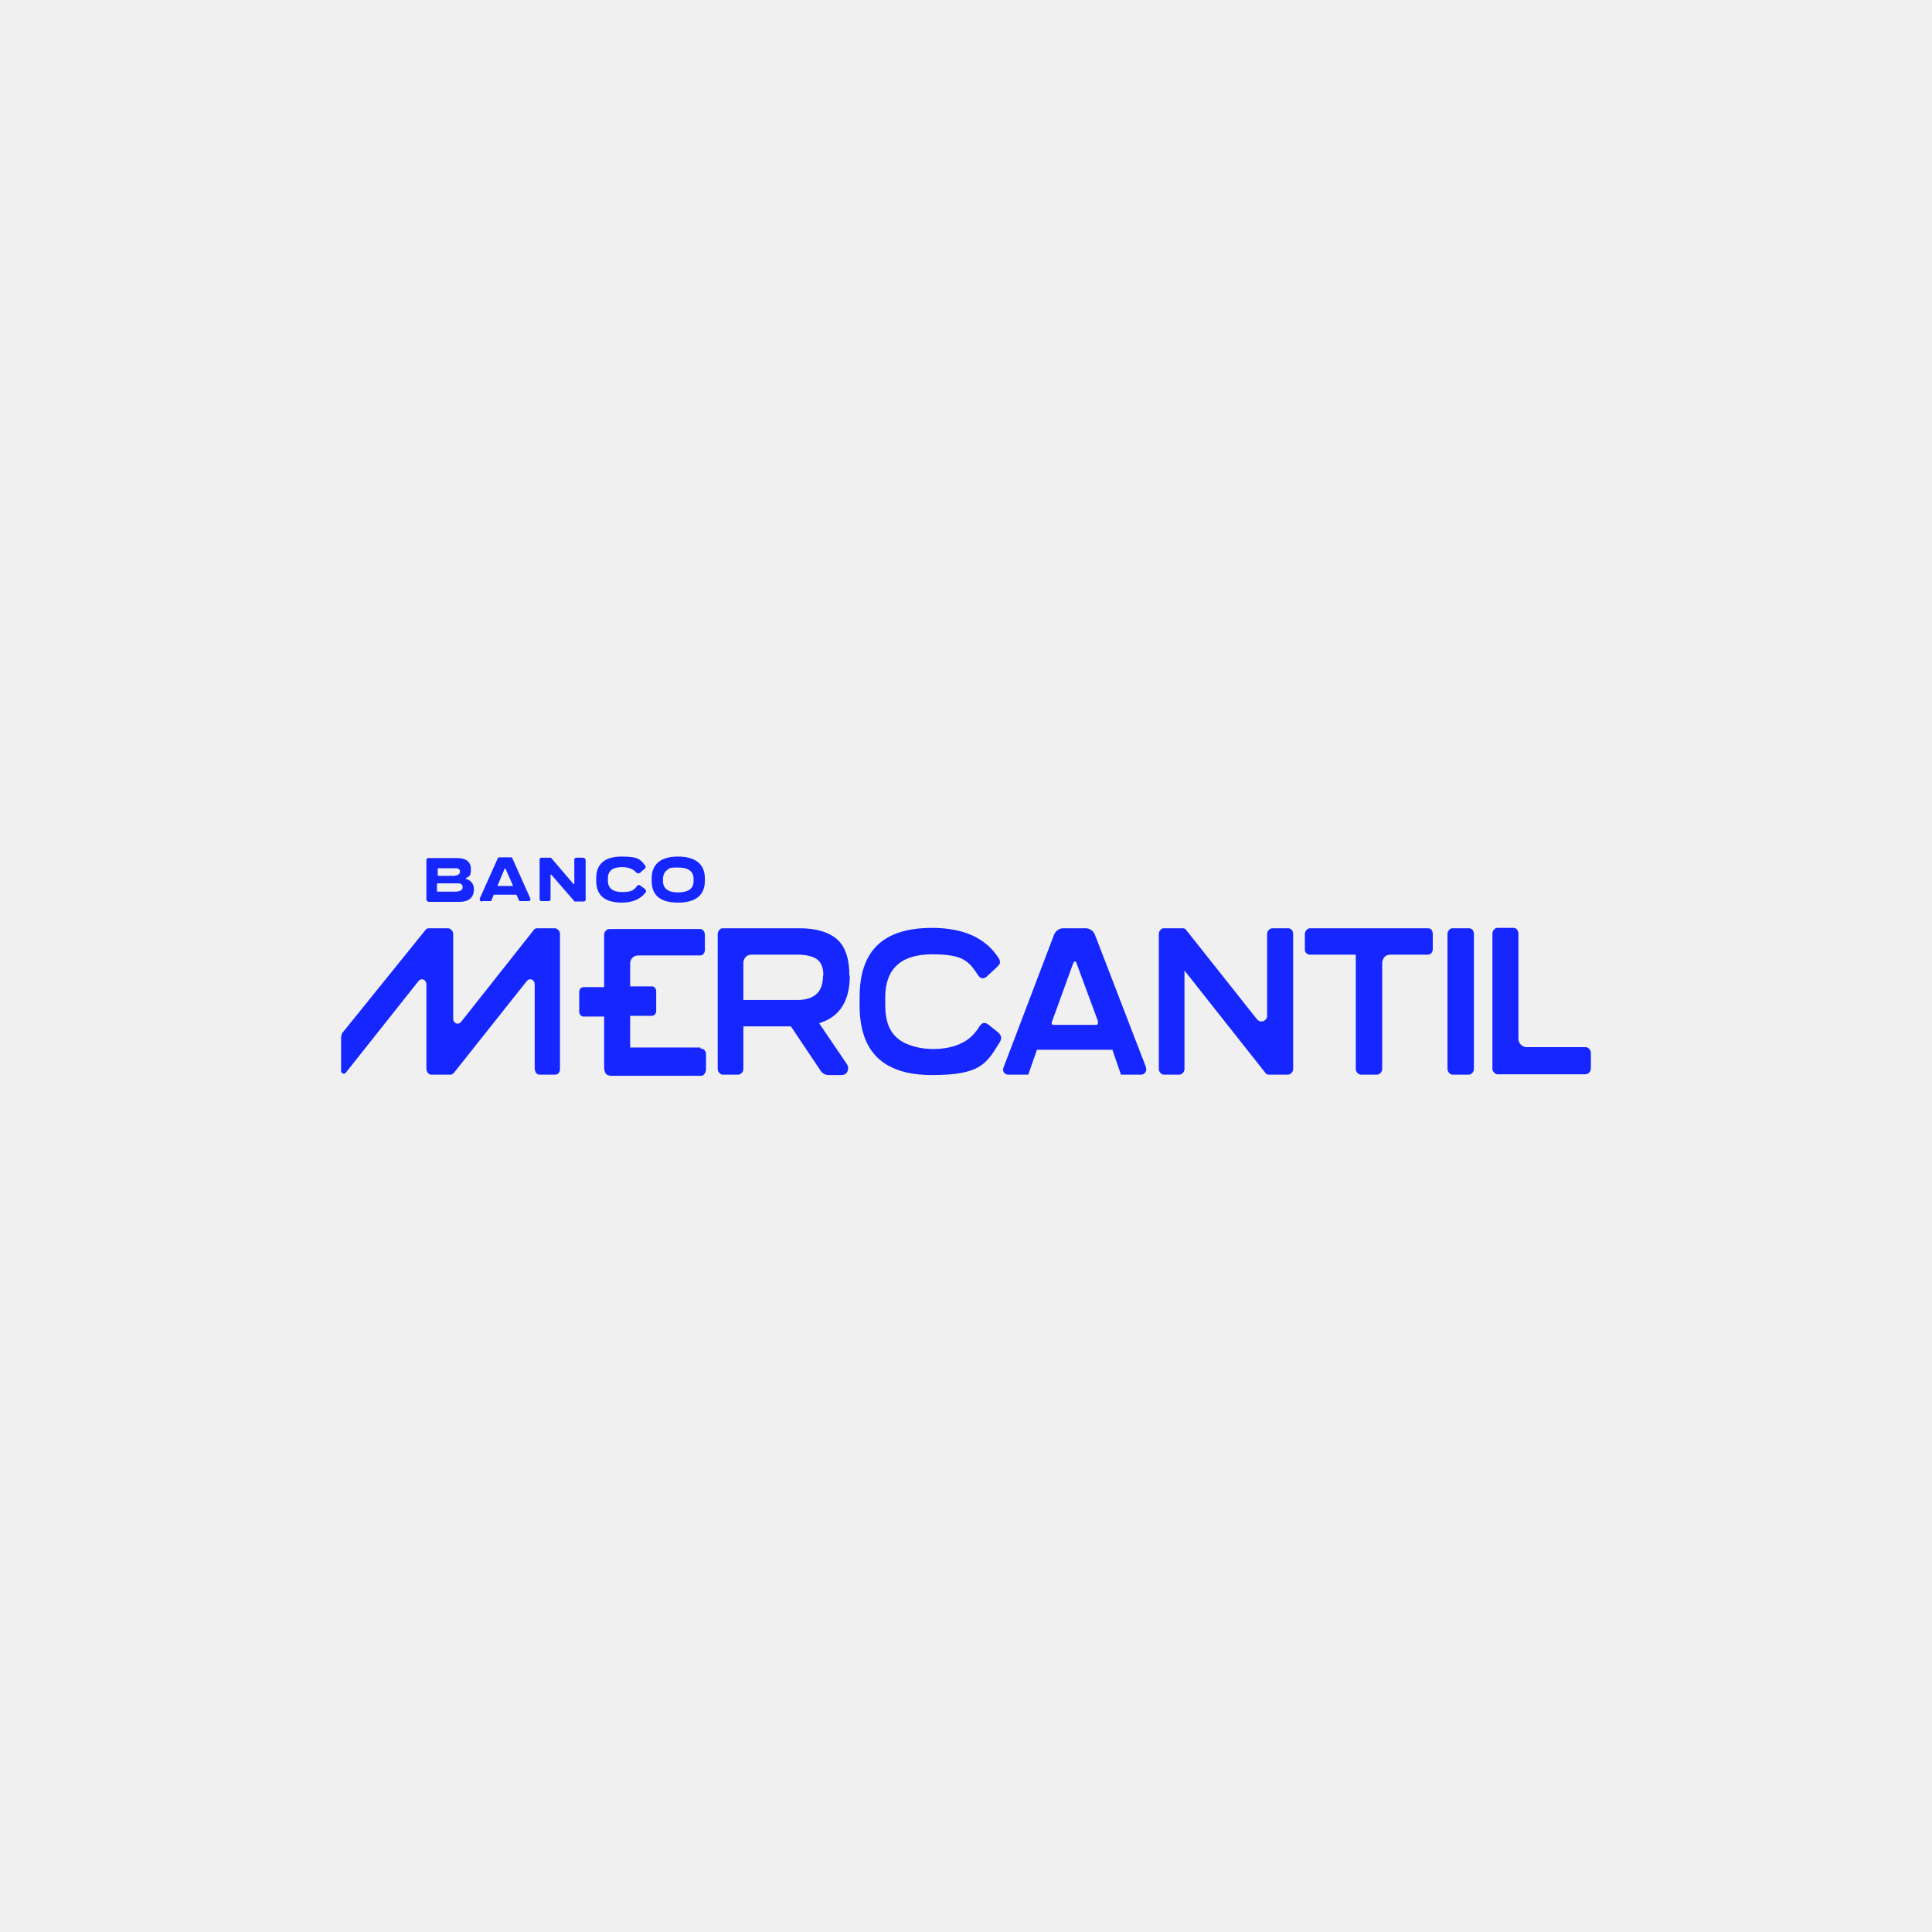
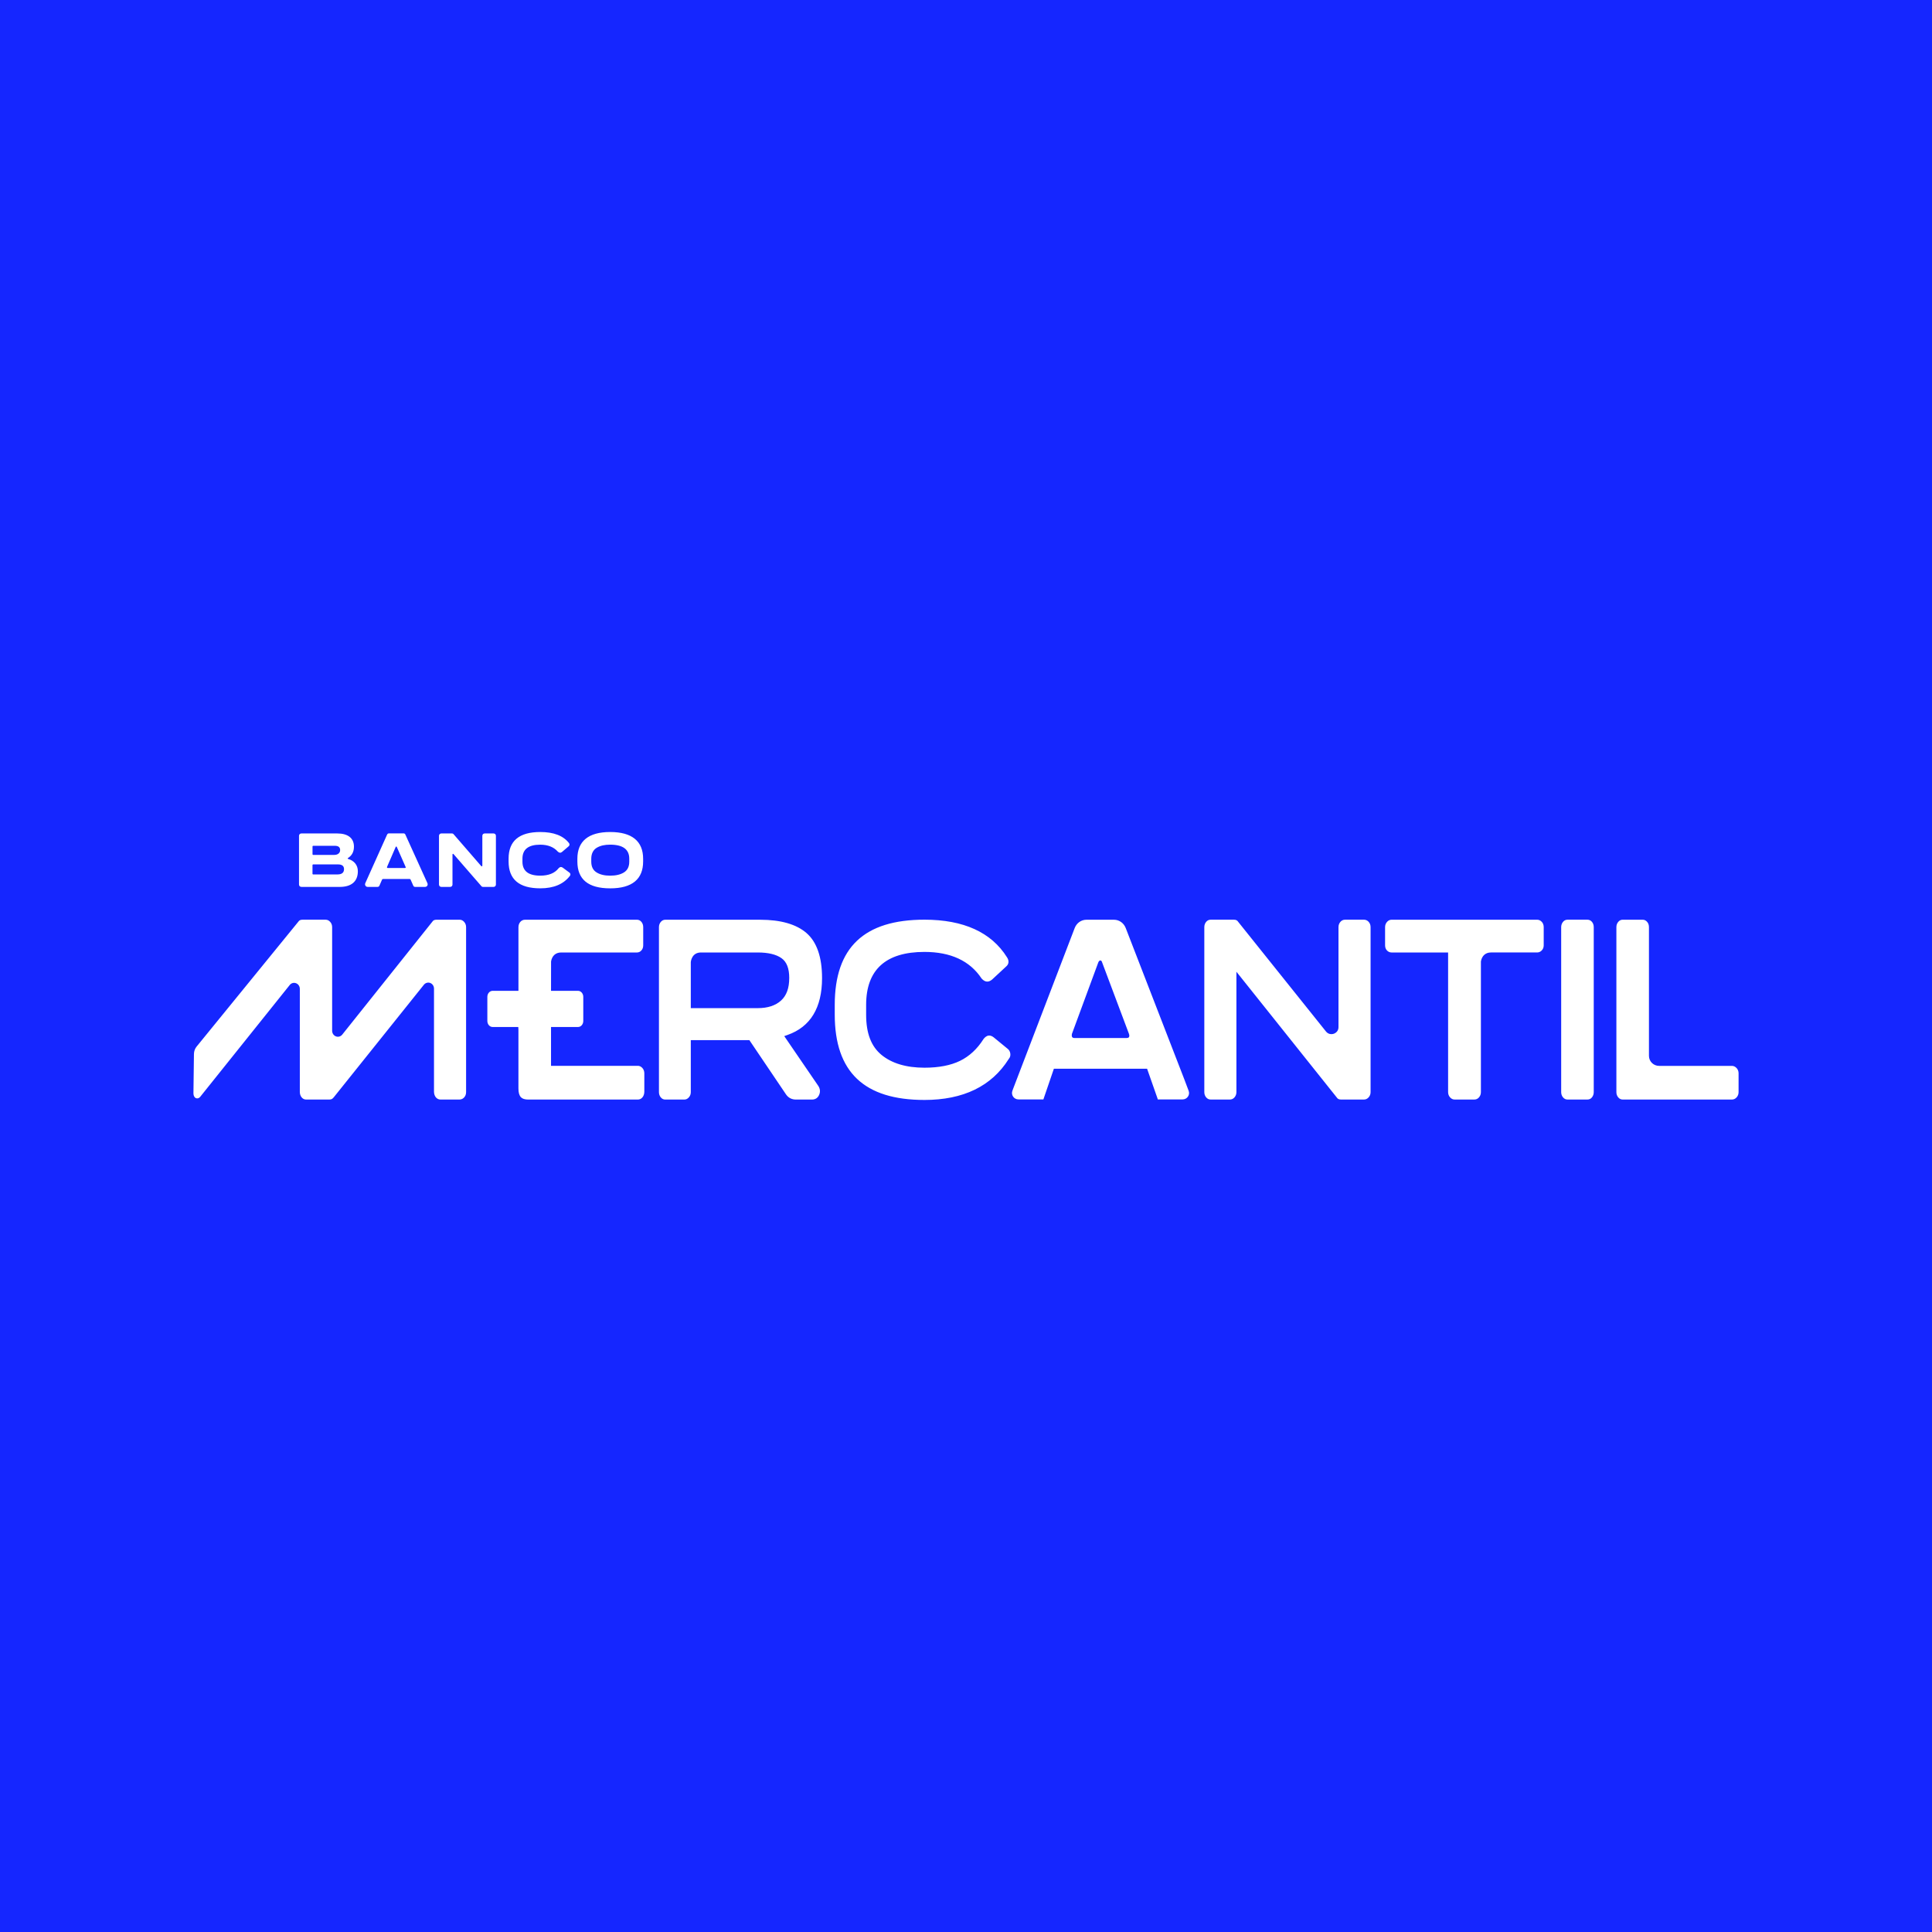
- <svg xmlns="http://www.w3.org/2000/svg" id="Camada_1" data-name="Camada 1" version="1.1" width="512" height="512" viewBox="0 0 512 512">
-   <defs>
-     <style>
-       .cls-1 {
-         fill: #1526ff;
-         stroke-width: 0px;
-       }
-     </style>
-   </defs>
-   <g id="Logo_Mercantil_Azul" data-name="Logo Mercantil Azul">
-     <g>
-       <path class="cls-1" d="M290.9,270.7c.1.3.1.5,0,.7,0,0-.1.2-.5.2h-11.2c-.2,0-.3,0-.4-.2,0,0-.2-.3,0-.7l5.6-15.4c.1-.3.3-.5.5-.5s.3.1.4.5l5.7,15.4h0ZM302.8,280.5l-12.6-32.7c-.4-1.1-1.4-1.8-2.5-1.8h-5.9c-1.1,0-2.1.7-2.5,1.8l-13.2,34.7-.2.5c-.3.9.3,1.8,1.3,1.8h5.3l2.3-6.6h20l2.2,6.4v.2h5.4c1,0,1.6-1,1.3-1.9l-.9-2.5h0Z" />
-       <path class="cls-1" d="M264.9,273.9l-3-2.4c-.4-.3-.7-.4-1.1-.4-.5,0-.8.4-1.1.7h0c-1.3,2.2-3,3.8-5,4.7-2,1-4.6,1.5-7.6,1.5s-7-.9-9.2-2.8c-2.2-1.8-3.3-4.7-3.3-8.7v-2.2c0-7.6,4.2-11.4,12.5-11.4s9.7,1.9,12.2,5.7h0c.7.8,1.4.9,2.2.2l2.9-2.7c.3-.3.5-.6.6-.9,0-.4,0-.8-.3-1.2-3.4-5.4-9.3-8.1-17.7-8.1-12.9,0-19.2,6-19.2,18.4v2.1c0,12.4,6.3,18.5,19.2,18.5s14.4-3,18-8.8h0c.2-.4.4-.8.3-1.2,0-.4-.3-.8-.6-1.1" />
-       <path class="cls-1" d="M341.3,246h-4.1c-.4,0-.7.2-1,.5-.3.3-.4.7-.4,1.1v21.6c0,.8-.5,1.2-1,1.4s-1.2.1-1.7-.5l-18.8-23.7c-.2-.3-.5-.4-.9-.4h-5c-.4,0-.7.2-.9.5-.3.3-.4.7-.4,1.1v35.6c0,.4.1.8.4,1.1.3.3.6.5.9.5h4.1c.4,0,.7-.2,1-.5.3-.3.4-.7.4-1.1v-26l21.5,27.2c.2.3.5.4.9.4h5c.4,0,.7-.2,1-.5.3-.3.4-.7.4-1.1v-35.6c0-.5-.1-.9-.4-1.2-.3-.3-.6-.4-.9-.4" />
-       <path class="cls-1" d="M389.2,246h-4.3c-.4,0-.7.2-.9.5-.3.3-.4.7-.4,1.1v35.6c0,.4.1.8.4,1.1.3.3.6.5.9.5h4.3c.4,0,.7-.2,1-.5.3-.3.4-.7.4-1.1v-35.6c0-.5-.1-.9-.4-1.2-.3-.3-.6-.4-.9-.4" />
-       <path class="cls-1" d="M421.2,278c-.3-.3-.6-.5-1-.5h-15.6c-1.2,0-2.2-1-2.2-2.2v-27.8c0-.5-.1-.8-.4-1.2-.3-.3-.6-.4-.9-.4h-4.3c-.4,0-.7.2-.9.5-.3.3-.4.7-.4,1.1v35.6c0,.4.1.8.4,1.1.3.3.6.5.9.5h23.4c.4,0,.7-.2,1-.5.3-.3.4-.7.4-1.1v-4.1c0-.4-.2-.8-.5-1.1" />
-       <path class="cls-1" d="M218.1,258.6c0,2.2-.6,3.8-1.7,4.8-1.2,1.1-2.9,1.6-5,1.6h-14.4v-9.9c0-.4.3-2.1,2.2-2.1h12.2c2.2,0,3.9.4,5.1,1.2,1.1.8,1.7,2.2,1.7,4.3M225.1,258.6c0-4.5-1.1-7.8-3.3-9.7-2.2-1.9-5.5-2.9-9.9-2.9h-20.4c-.4,0-.7.2-.9.5-.3.3-.4.7-.4,1.1v35.6c0,.4.1.8.4,1.1.3.3.6.5.9.5h4.1c.4,0,.7-.2,1-.5.3-.3.4-.7.4-1.1v-11.2h12.6l7.9,11.8c.5.7,1.2,1.1,2.1,1.1h3.4c.7,0,1.3-.3,1.6-1,.3-.7.2-1.4-.3-2.1l-7.2-10.6.7-.3c4.9-1.7,7.4-5.9,7.4-12.3" />
-       <path class="cls-1" d="M379.2,246.6h0l.2-.2c-.3-.3-.6-.4-1-.4h-31.2c-.4,0-.7.2-1,.5-.3.3-.4.7-.4,1.1v3.9c0,.5.1.9.4,1.1.3.3.6.4,1,.4h12.1v30.2c0,.4.1.8.4,1.1.3.3.6.5,1,.5h4.2c.4,0,.7-.2,1-.5.3-.3.4-.7.4-1.1v-28.2h0c.2-1.3,1-2,2.1-2h9.9c.4,0,.7-.1,1-.4.3-.3.4-.7.4-1.1v-3.9c0-.5-.1-.9-.4-1.2l-.2.2h0Z" />
-       <path class="cls-1" d="M185.6,277.6h-18.6v-8.4h5.8c.6,0,1.1-.6,1.1-1.3v-5.2c0-.7-.5-1.3-1.1-1.3h-5.8v-6.3c.2-1.2,1-1.9,2.2-1.9h16.3c.4,0,.7-.1.9-.4.3-.3.4-.7.4-1.1v-3.9c0-.5-.1-.8-.4-1.2-.3-.3-.6-.4-.9-.4h-24c-.4,0-.8.2-1,.5-.3.3-.4.7-.4,1.1v13.8h-5.5c-.6,0-1.1.6-1.1,1.3v5.2c0,.7.5,1.3,1.1,1.3h5.5v.6s0,12.7,0,12.7c0,.9.2,1.5.5,1.9.1.1.5.5,1.6.5h23.5c.4,0,.7-.1.9-.4.3-.3.5-.8.5-1.3v-3.9c0-.5-.1-.9-.4-1.2-.3-.3-.6-.4-1-.4" />
-       <path class="cls-1" d="M147.4,246h-5c-.4,0-.7.1-.9.4l-19.3,24.4c-.3.4-.8.6-1.3.4-.5-.2-.8-.7-.8-1.2v-22.4c0-.4-.1-.8-.4-1.1-.3-.3-.6-.5-1-.5h-5c-.4,0-.7.1-.9.4l-21.8,27c-.4.4-.6,1-.6,1.6v8.5c-.1.5.1.9.5,1,.3.1.6,0,.8-.3l19.2-24.2c.3-.4.8-.6,1.3-.4.5.2.8.7.8,1.2v22.3c0,.4.1.8.3,1.1.3.4.6.6,1,.6h5c.5,0,.7-.2,1-.5l19.3-24.3c.3-.4.8-.6,1.3-.4.5.2.8.7.8,1.2v22.3c0,.5.2,1,.4,1.3.3.3.6.4.9.4h4c.4,0,.7-.1.9-.3.4-.3.5-.7.5-1.3v-35.6c0-.4-.1-.8-.4-1.1-.3-.3-.6-.5-.9-.5" />
-       <path class="cls-1" d="M121.2,236.2c.9,0,1.4-.4,1.4-1.1s-.4-1-1.3-1h-5.3c-.1,0-.2,0-.2.2v1.8c0,.1,0,.2.2.2h5.2ZM120.6,232c.8,0,1.3-.4,1.3-1s-.4-.9-1.1-.9h-4.6c-.1,0-.2,0-.2.2v1.6c0,.1,0,.2.2.2h4.5ZM113.5,238.9c-.3,0-.5-.2-.5-.5v-10.5c0-.3.2-.5.5-.5h7.7c2.3,0,3.6,1,3.6,2.9s-.4,1.9-1.3,2.4c-.1,0-.1.2,0,.2,1.3.4,2.1,1.4,2.1,2.7,0,2.3-1.4,3.4-3.9,3.4h-8.2Z" />
-       <path class="cls-1" d="M135.7,234.8c.2,0,.2,0,.2-.2l-1.9-4.3c0-.2-.2-.2-.3,0l-1.8,4.3c0,.2,0,.2.2.2h3.7ZM127.7,238.9c-.2,0-.4,0-.5-.3-.1-.2-.1-.4,0-.6l4.7-10.5c0-.2.2-.3.4-.3h3.1c.2,0,.3,0,.4.3l4.7,10.5c.2.4,0,.8-.5.8h-2.1c-.2,0-.4-.1-.4-.3l-.6-1.3c0,0-.1-.1-.2-.1h-5.7c-.1,0-.2,0-.2.1l-.5,1.3c0,.2-.2.3-.4.3h-2.1Z" />
-       <path class="cls-1" d="M154.7,227.4c.3,0,.5.2.5.5v10.5c0,.3-.2.5-.5.5h-2.3c-.2,0-.3,0-.3-.2l-6-6.9c0-.1-.2,0-.2,0v6.5c0,.3-.2.5-.5.5h-1.9c-.3,0-.5-.2-.5-.5v-10.5c0-.3.2-.5.5-.5h2.3c.1,0,.3,0,.3.1l5.9,6.9c.1.1.2,0,.2-.1v-6.4c0-.3.2-.5.5-.5h1.9Z" />
-       <path class="cls-1" d="M171,235.8c.3.2.3.5.1.7-1.4,1.8-3.5,2.7-6.3,2.7-4.5,0-6.8-1.9-6.8-5.8v-.6c0-3.9,2.3-5.8,6.8-5.8s4.9.8,6.2,2.4c.2.2.1.5,0,.7l-1.4,1.2c-.3.2-.6.2-.9,0-.9-1-2.1-1.5-3.8-1.5-2.6,0-3.8,1-3.8,3v.6c0,2,1.3,3,3.8,3s3.1-.5,3.9-1.6c.3-.3.6-.4.9-.1l1.4,1h0Z" />
-       <path class="cls-1" d="M182.7,235.8c.7-.5,1.1-1.2,1.1-2.3v-.6c0-2-1.4-3-4.1-3s-2.1.2-2.8.6-1.2,1.3-1.2,2.4v.6c0,1.1.4,1.8,1.1,2.3.7.5,1.7.7,2.9.7s2.2-.2,3-.7M172.7,233.4v-.6c0-3.8,2.4-5.8,7-5.8s7.1,2,7.1,5.8v.6c0,3.8-2.4,5.8-7.1,5.8s-7-1.9-7-5.8" />
-     </g>
+ <svg xmlns="http://www.w3.org/2000/svg" width="26.467mm" height="26.467mm" viewBox="0 0 100.031 100.031" version="1.1" id="svg1">
+   <rect style="fill:#1526ff;fill-opacity:1" id="rect1" width="100.031" height="100.031" x="0" y="0" />
+   <g transform="translate(10.0145,43.0556) scale(0.16)">
+     <path d="m139.35 13.196c1.125-0.715 1.688-1.863 1.688-3.469v-0.953c0-3.017-2.056-4.529-6.17-4.542-1.751 0-3.129 0.301-4.286 0.966-1.176 0.665-1.84 1.913-1.84 3.582v0.953c0 1.612 0.569 2.766 1.7 3.469 1.119 0.715 2.598 1.066 4.425 1.066 1.827 0 3.357-0.351 4.475-1.066m-15.095-3.519v-0.878c0-5.671 3.559-8.663 10.62-8.663 7.061 0 10.658 2.992 10.658 8.663v0.878c0 5.708-3.56 8.688-10.658 8.688-7.099 0-10.62-2.892-10.62-8.688zm-2.585 3.575c0.392 0.264 0.43 0.74 0.164 1.079-2.067 2.691-5.26 4.027-9.583 4.027-6.834 0-10.254-2.892-10.254-8.688v-0.878c-6e-3 -5.765 3.414-8.656 10.254-8.656 4.337 0 7.44 1.192 9.293 3.582 0.266 0.339 0.215 0.815-0.126 1.054l-2.143 1.825c-0.443 0.364-0.898 0.314-1.353-0.125-1.327-1.493-3.218-2.227-5.677-2.239-3.844 0-5.765 1.512-5.765 4.542v0.953c0 3.017 1.915 4.529 5.765 4.529 2.712 0 4.691-0.803 5.942-2.402 0.417-0.464 0.86-0.527 1.334-0.188l2.143 1.587zm-24.547-12.652c0.455 0 0.771 0.314 0.771 0.765v15.77c0 0.452-0.329 0.765-0.771 0.765h-3.42c-0.228 0-0.392-0.075-0.493-0.226l-9.002-10.363c-0.139-0.201-0.367-0.138-0.367 0.125v9.698c0 0.452-0.329 0.765-0.771 0.765h-2.826c-0.455 0-0.771-0.326-0.771-0.765v-15.77c0-0.452 0.329-0.765 0.771-0.765h3.42c0.215 0 0.379 0.063 0.493 0.201l8.977 10.35c0.177 0.176 0.367 0.113 0.367-0.151v-9.635c0-0.452 0.329-0.765 0.771-0.765zm-28.675 11.178c0.24 0 0.316-0.113 0.228-0.339l-2.838-6.436c-0.063-0.238-0.291-0.238-0.392 0l-2.788 6.436c-0.051 0.226 0.025 0.339 0.24 0.339zm-12.005 6.122c-0.341 0-0.594-0.125-0.759-0.389-0.164-0.251-0.19-0.527-0.051-0.841l7.048-15.694c0.139-0.276 0.354-0.414 0.645-0.401h4.653c0.316 0 0.518 0.138 0.62 0.401l7.124 15.694c0.266 0.615-0.101 1.23-0.796 1.23h-3.155c-0.316 0-0.531-0.151-0.645-0.464l-0.834-1.888c-0.051-0.138-0.164-0.201-0.329-0.213h-8.578c-0.164 0-0.278 0.075-0.341 0.213l-0.822 1.888c-0.114 0.314-0.341 0.464-0.657 0.464h-3.142zm-9.843-4.034c1.429 0 2.143-0.577 2.143-1.712 0-1.029-0.645-1.537-1.941-1.537h-7.984c-0.19 0-0.291 0.1-0.278 0.289v2.691c-0.013 0.188 0.088 0.276 0.278 0.276h7.782zm-1.005-6.323c1.144 0 1.89-0.615 1.89-1.562 0-0.947-0.582-1.386-1.738-1.386h-6.922c-0.19 0-0.291 0.1-0.278 0.289v2.377c-0.013 0.188 0.088 0.289 0.278 0.289h6.77zm-10.645 10.35c-0.455 0-0.771-0.326-0.771-0.765v-15.763c0-0.452 0.329-0.765 0.771-0.765h11.581c3.483 0 5.424 1.512 5.424 4.278 0 1.637-0.645 2.867-1.915 3.657-0.164 0.138-0.164 0.238 0.025 0.314 1.966 0.552 3.155 2.026 3.155 3.971 0 3.393-2.181 5.081-5.866 5.081h-12.396zm51.187 10.626h-7.497c-0.632 0-1.068 0.213-1.308 0.627l-29.161 36.545c-0.493 0.615-1.277 0.847-1.998 0.596-0.765-0.263-1.277-1.004-1.277-1.844v-33.528c0-0.671-0.221-1.248-0.657-1.725-0.411-0.452-0.898-0.678-1.454-0.678h-7.497c-0.632 0-1.068 0.213-1.315 0.627l-32.948 40.447c-0.537 0.659-0.834 1.506-0.847 2.396l-0.164 12.721c0 0.778 0.322 1.367 0.853 1.568 0.43 0.163 0.904 0.031 1.283-0.383l29.022-36.244c0.487-0.615 1.277-0.847 1.998-0.596 0.759 0.264 1.271 1.004 1.271 1.844v33.327c0 0.627 0.171 1.211 0.48 1.643 0.405 0.565 0.929 0.847 1.549 0.847h7.523c0.784 0 1.062-0.288 1.466-0.772l29.13-36.376c0.487-0.602 1.283-0.847 1.998-0.596 0.759 0.264 1.271 1.004 1.271 1.844v33.34c0 0.765 0.246 1.468 0.676 1.926 0.392 0.42 0.879 0.634 1.435 0.634h6.069c0.531 0 1.024-0.176 1.391-0.502 0.544-0.477 0.815-1.117 0.815-1.901v-53.387c0-0.671-0.221-1.248-0.651-1.725-0.411-0.452-0.898-0.678-1.454-0.678zm57.697 47.278h-28.105v-12.564h8.743c0.936 0 1.694-0.878 1.694-1.951v-7.803c0-1.073-0.759-1.951-1.694-1.951h-8.743l0.013-9.516c0.316-1.838 1.505-2.892 3.256-2.892h24.533c0.557 0 1.031-0.213 1.416-0.634 0.412-0.445 0.614-1.016 0.614-1.681v-5.884c0-0.69-0.209-1.28-0.614-1.744-0.385-0.439-0.859-0.659-1.421-0.659h-36.197c-0.607 0-1.169 0.257-1.549 0.709-0.386 0.464-0.594 1.048-0.594 1.694v20.606h-8.363c-0.936 0-1.7 0.872-1.7 1.951v7.803c0 1.073 0.759 1.951 1.7 1.951h8.313l0.044 0.866v19c0 1.324 0.253 2.246 0.765 2.804 0.183 0.201 0.733 0.809 2.446 0.809h35.425c0.557 0 1.037-0.213 1.429-0.634 0.43-0.458 0.676-1.167 0.676-1.938v-5.903c0-0.696-0.221-1.292-0.664-1.775-0.436-0.452-0.904-0.671-1.447-0.671m292.14-46.293 0.347-0.326c-0.404-0.427-0.904-0.652-1.447-0.652h-47.114c-0.557 0-1.043 0.226-1.454 0.678-0.436 0.477-0.652 1.054-0.652 1.725v5.884c0 0.703 0.222 1.28 0.664 1.712 0.405 0.395 0.904 0.602 1.442 0.602h18.287v45.183c0 0.671 0.222 1.248 0.659 1.725 0.411 0.452 0.897 0.677 1.454 0.677h6.39c0.581 0 1.081-0.232 1.48-0.684 0.417-0.477 0.631-1.054 0.631-1.719v-42.234l0.014-0.125c0.341-1.8 1.523-2.829 3.249-2.829h14.95c0.543 0 1.043-0.22 1.447-0.627 0.443-0.445 0.664-1.016 0.664-1.687v-5.884c0-0.696-0.221-1.286-0.657-1.75l-0.347 0.32zm-243.14 17.896c0 3.268-0.86 5.639-2.637 7.27-1.789 1.637-4.329 2.465-7.541 2.465h-21.676v-14.866c0.05-0.527 0.449-3.143 3.3-3.143h18.377c3.375 0 5.961 0.621 7.68 1.844 1.682 1.192 2.504 3.3 2.504 6.436m10.614 0c0-6.775-1.695-11.674-5.032-14.572-3.294-2.854-8.344-4.303-15.001-4.303h-30.71c-0.556 0-1.037 0.232-1.428 0.69-0.398 0.464-0.607 1.06-0.607 1.712v53.387c0 0.652 0.209 1.248 0.607 1.712 0.386 0.458 0.866 0.69 1.428 0.69h6.164c0.557 0 1.043-0.226 1.454-0.678 0.43-0.477 0.652-1.054 0.652-1.725v-16.824h18.958l11.89 17.608c0.766 1.073 1.84 1.618 3.192 1.618h5.14c1.125 0 1.916-0.514 2.358-1.531 0.455-1.047 0.304-2.126-0.436-3.118l-10.86-15.883 1.062-0.376c7.409-2.603 11.171-8.794 11.171-18.404m295.91 29.087c-0.417-0.439-0.923-0.677-1.473-0.677h-23.585c-1.802 0-3.268-1.455-3.268-3.243v-41.651c0-0.696-0.203-1.28-0.614-1.738-0.386-0.439-0.866-0.665-1.423-0.665h-6.466c-0.557 0-1.037 0.232-1.429 0.69-0.404 0.477-0.606 1.054-0.606 1.712v53.387c0 0.665 0.202 1.242 0.606 1.712 0.386 0.458 0.873 0.69 1.429 0.69h35.356c0.569 0 1.087-0.232 1.492-0.678 0.436-0.477 0.657-1.054 0.657-1.725v-6.091c0-0.671-0.228-1.255-0.676-1.731m-48.233-47.968h-6.466c-0.557 0-1.038 0.232-1.423 0.69-0.398 0.47-0.607 1.06-0.607 1.712v53.387c0 0.652 0.209 1.248 0.607 1.712 0.392 0.458 0.873 0.69 1.428 0.69h6.468c0.588 0 1.075-0.232 1.447-0.69 0.386-0.464 0.588-1.06 0.588-1.712v-53.387c0-0.684-0.209-1.286-0.612-1.744-0.386-0.439-0.867-0.659-1.423-0.659m-72.293 0h-6.163c-0.583 0-1.081 0.232-1.48 0.684-0.417 0.477-0.631 1.054-0.631 1.719v32.374c0 1.179-0.785 1.869-1.524 2.126-0.74 0.251-1.789 0.194-2.522-0.728l-28.44-35.523c-0.266-0.439-0.696-0.652-1.328-0.652h-7.573c-0.562 0-1.037 0.232-1.423 0.684-0.398 0.464-0.607 1.06-0.607 1.719v53.387c0 0.665 0.203 1.242 0.607 1.712 0.386 0.458 0.873 0.69 1.429 0.69h6.239c0.581 0 1.081-0.232 1.48-0.684 0.417-0.477 0.631-1.054 0.631-1.719v-38.954l32.486 40.704c0.266 0.439 0.702 0.652 1.328 0.652h7.497c0.557 0 1.043-0.232 1.454-0.678 0.436-0.47 0.652-1.054 0.652-1.725v-53.387c0-0.703-0.222-1.286-0.659-1.75-0.404-0.427-0.904-0.652-1.454-0.652zm-115.39 41.726-4.476-3.67c-0.562-0.433-1.106-0.621-1.631-0.558-0.701 0.082-1.257 0.627-1.606 1.066l-0.057 0.082c-2.016 3.187-4.564 5.551-7.566 7.019-3.022 1.48-6.902 2.227-11.524 2.227-5.885 0-10.562-1.399-13.907-4.146-3.344-2.754-4.969-7-4.969-12.991v-3.262c0.024-11.322 6.378-17.068 18.875-17.068 8.484 0 14.691 2.879 18.472 8.587l0.076 0.088c1.069 1.142 2.187 1.236 3.344 0.257l4.407-4.09c0.524-0.427 0.802-0.872 0.878-1.393 0.076-0.565-0.088-1.154-0.493-1.744-5.057-8.054-14.034-12.138-26.676-12.138-19.539 0-29.041 9.02-29.041 27.575v3.105c0 18.611 9.501 27.657 29.041 27.657 12.561 0 21.733-4.46 27.24-13.229l0.088-0.119c0.373-0.445 0.531-1.022 0.442-1.675-0.088-0.652-0.392-1.192-0.909-1.581m39.308-4.774c0.152 0.458 0.152 0.803 0 1.035-0.051 0.075-0.196 0.295-0.733 0.295h-16.955c-0.304 0-0.518-0.088-0.657-0.263-0.114-0.144-0.24-0.414-0.114-1.066l8.515-23.084c0.159-0.427 0.412-0.684 0.683-0.684 0.202 0 0.474 0.163 0.595 0.684l8.672 23.09zm17.915 14.71-18.965-48.965c-0.631-1.631-2.123-2.685-3.798-2.685h-8.915c-1.687 0-3.179 1.06-3.805 2.697l-19.894 51.945-0.266 0.728c-0.492 1.349 0.512 2.773 1.961 2.773h8.072l3.394-9.923h30.167l3.363 9.579 0.095 0.345h8.041c1.454 0 2.459-1.443 1.947-2.791z" style="fill:#ffffff" />
  </g>
</svg>
